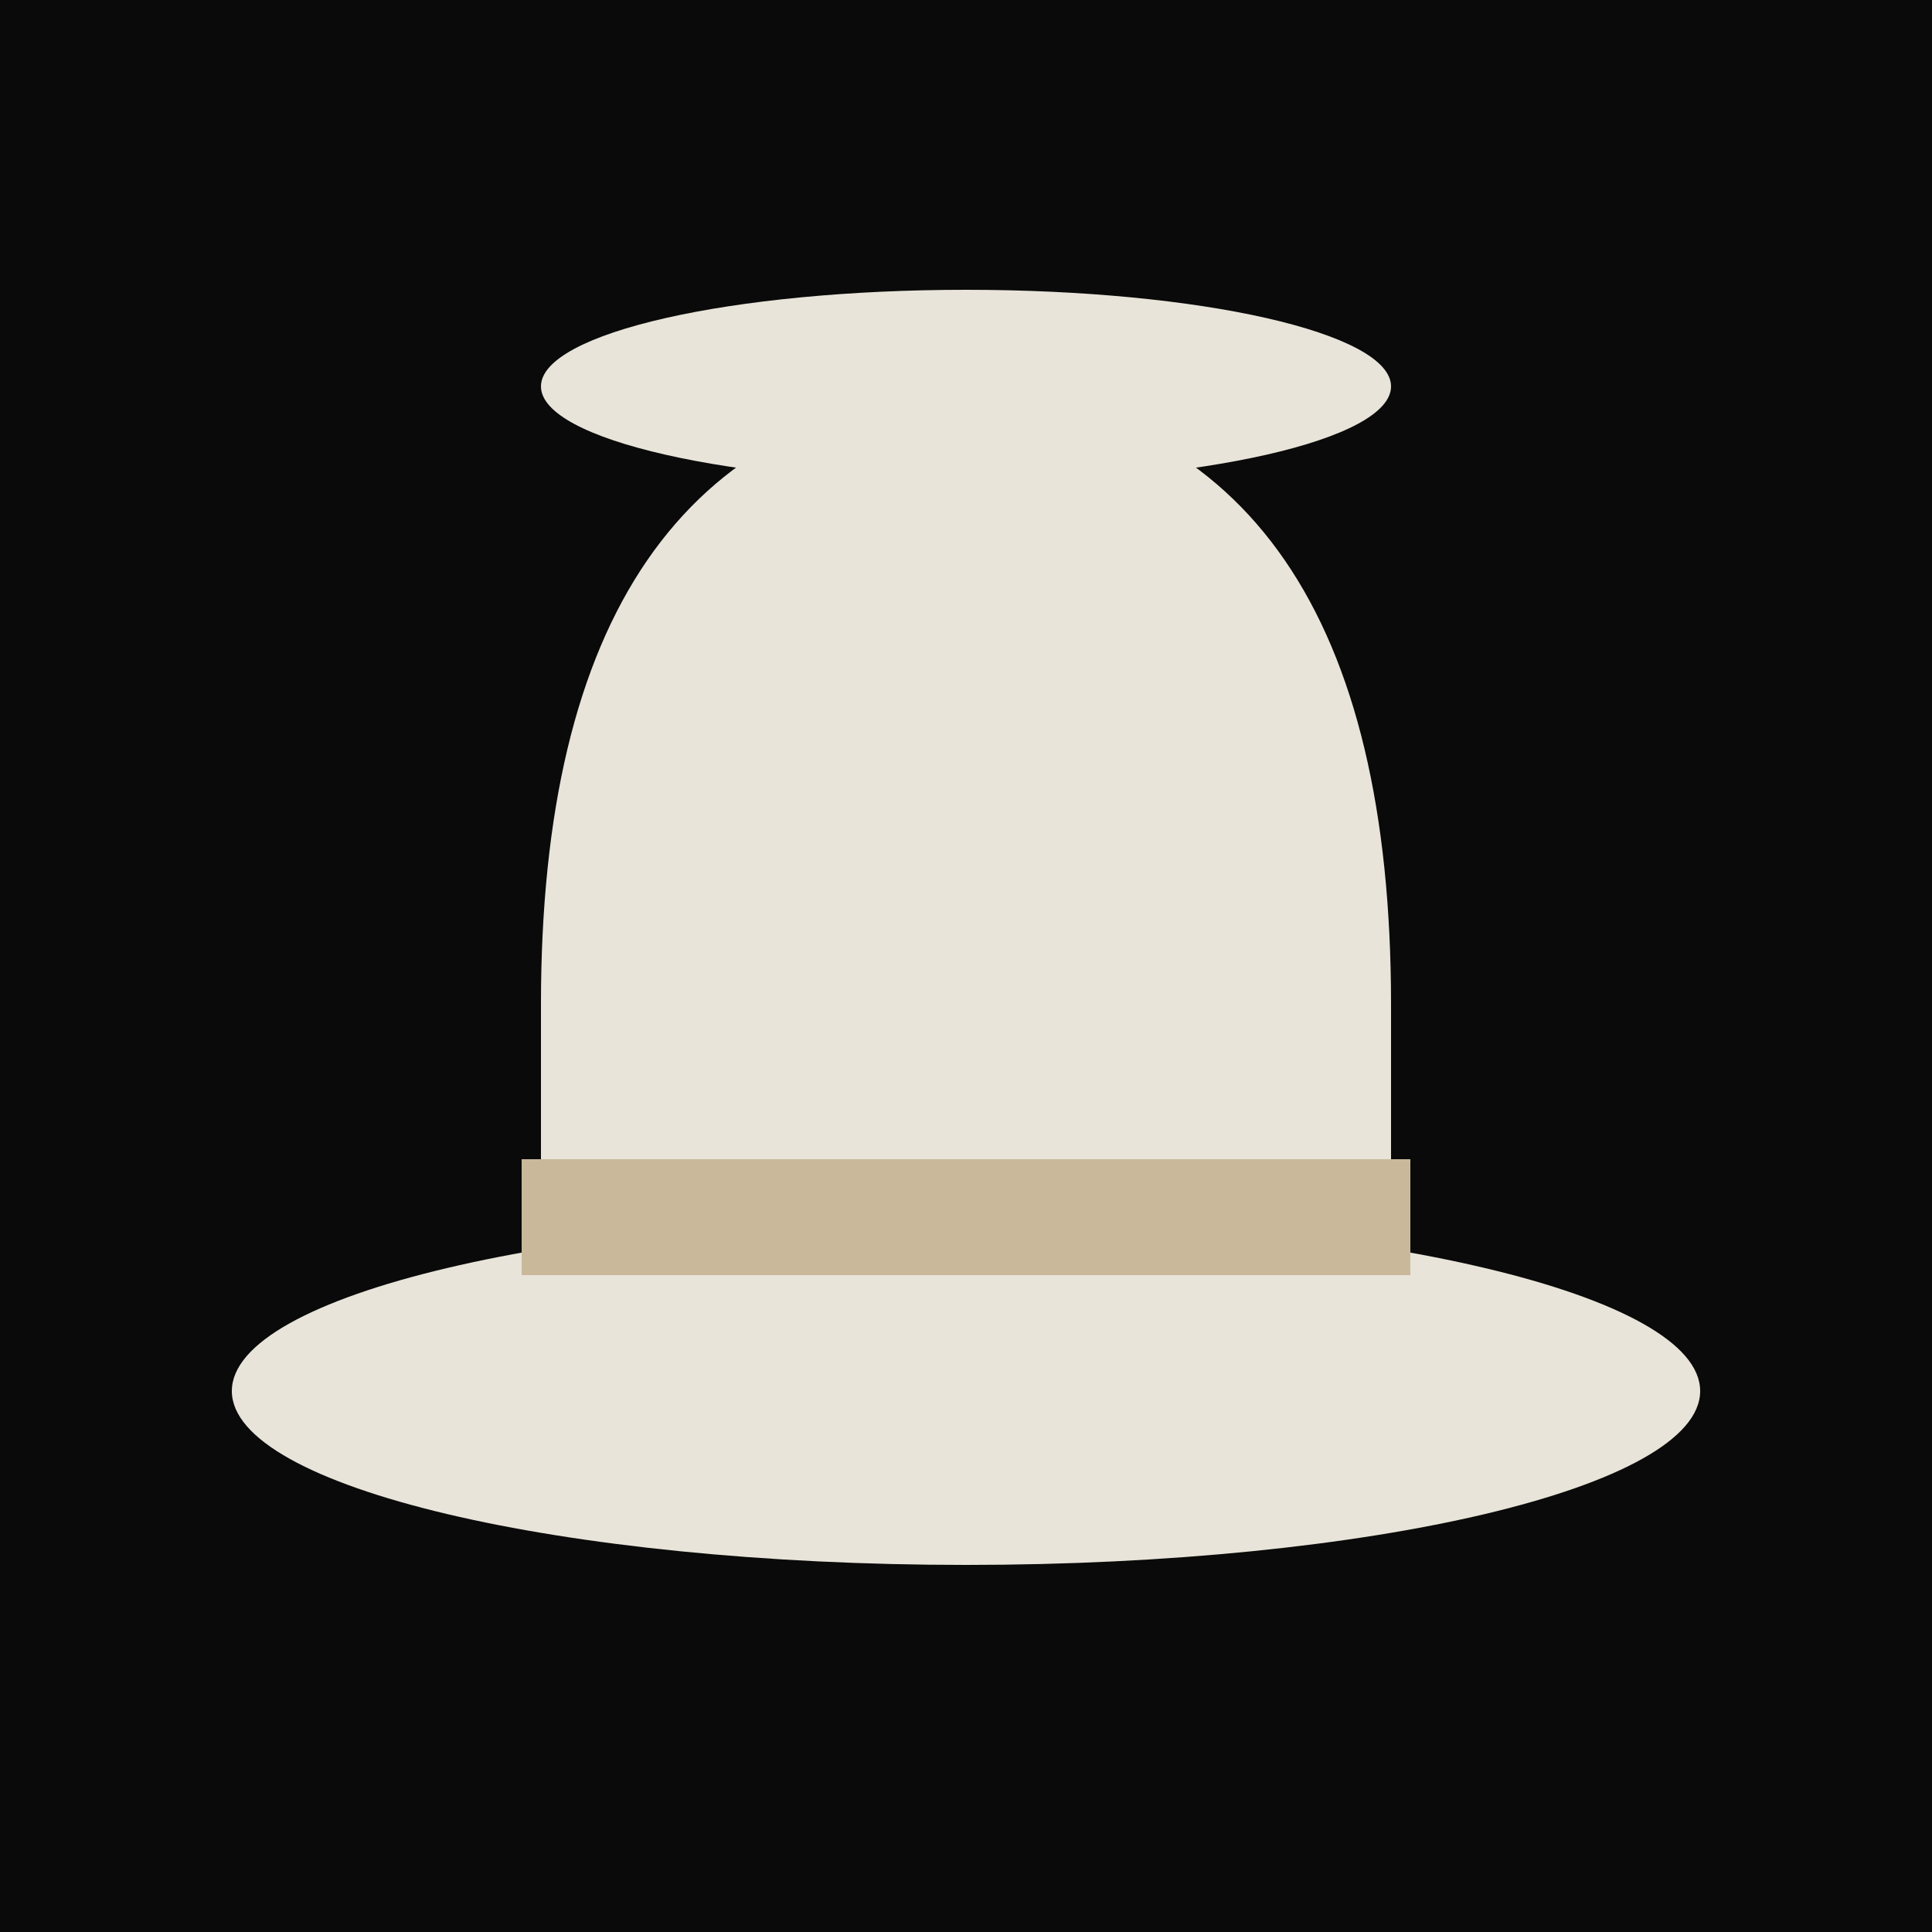
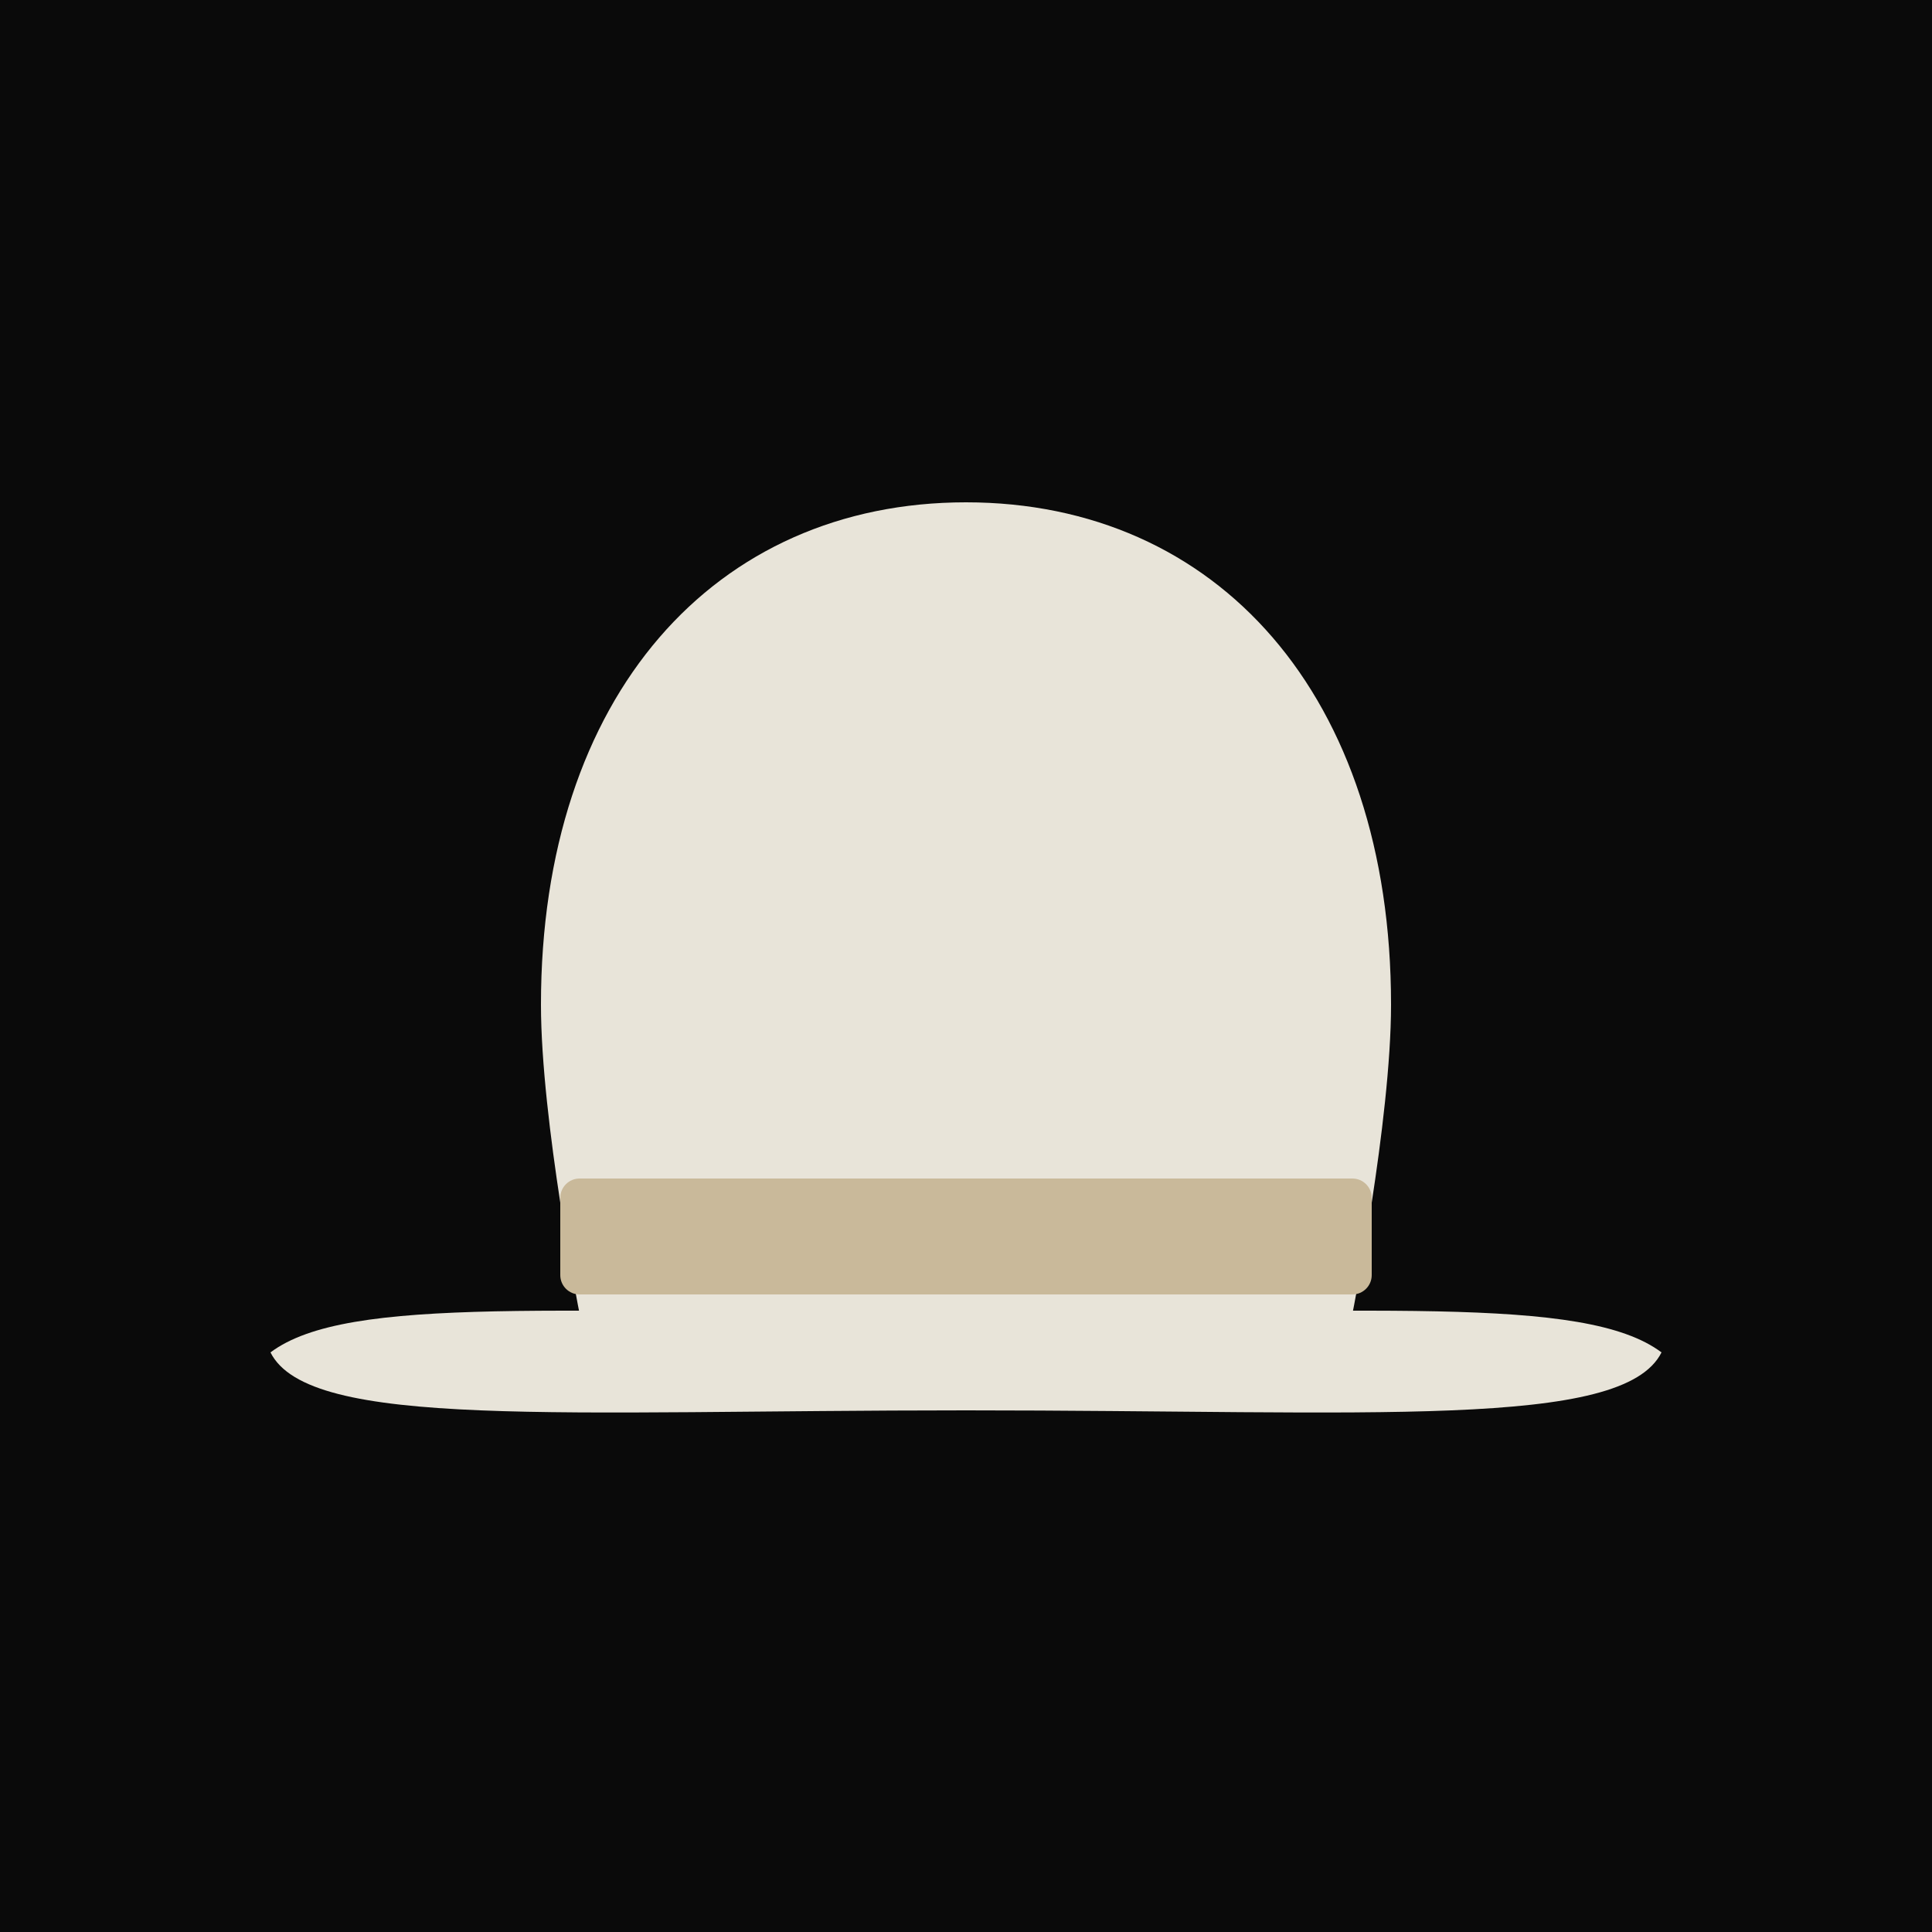
<svg xmlns="http://www.w3.org/2000/svg" viewBox="0 0 100 100">
  <rect width="100" height="100" fill="#0a0a0a" />
-   <ellipse cx="50" cy="72" rx="38" ry="9" fill="#e8e4d9" />
-   <path d="M 28 72 L 28 52 Q 28 22 50 20 Q 72 22 72 52 L 72 72 Z" fill="#e8e4d9" />
-   <rect x="27" y="60" width="46" height="6" fill="#c9b99a" />
-   <ellipse cx="50" cy="20" rx="22" ry="5" fill="#e8e4d9" />
+   <path d="     M 30 68     C 30 68, 28 58, 28 52     C 28 36, 37 26, 50 26     C 63 26, 72 36, 72 52     C 72 58, 70 68, 70 68     Z   " fill="#e8e4d9" />
+   <rect x="29" y="61" width="42" height="6" fill="#c9b99a" rx="1" />
+   <path d="     M 14 70     C 18 67, 29 68, 50 68     C 71 68, 82 67, 86 70     C 84 74, 71 73, 50 73     C 29 73, 16 74, 14 70     Z   " fill="#e8e4d9" />
</svg>
